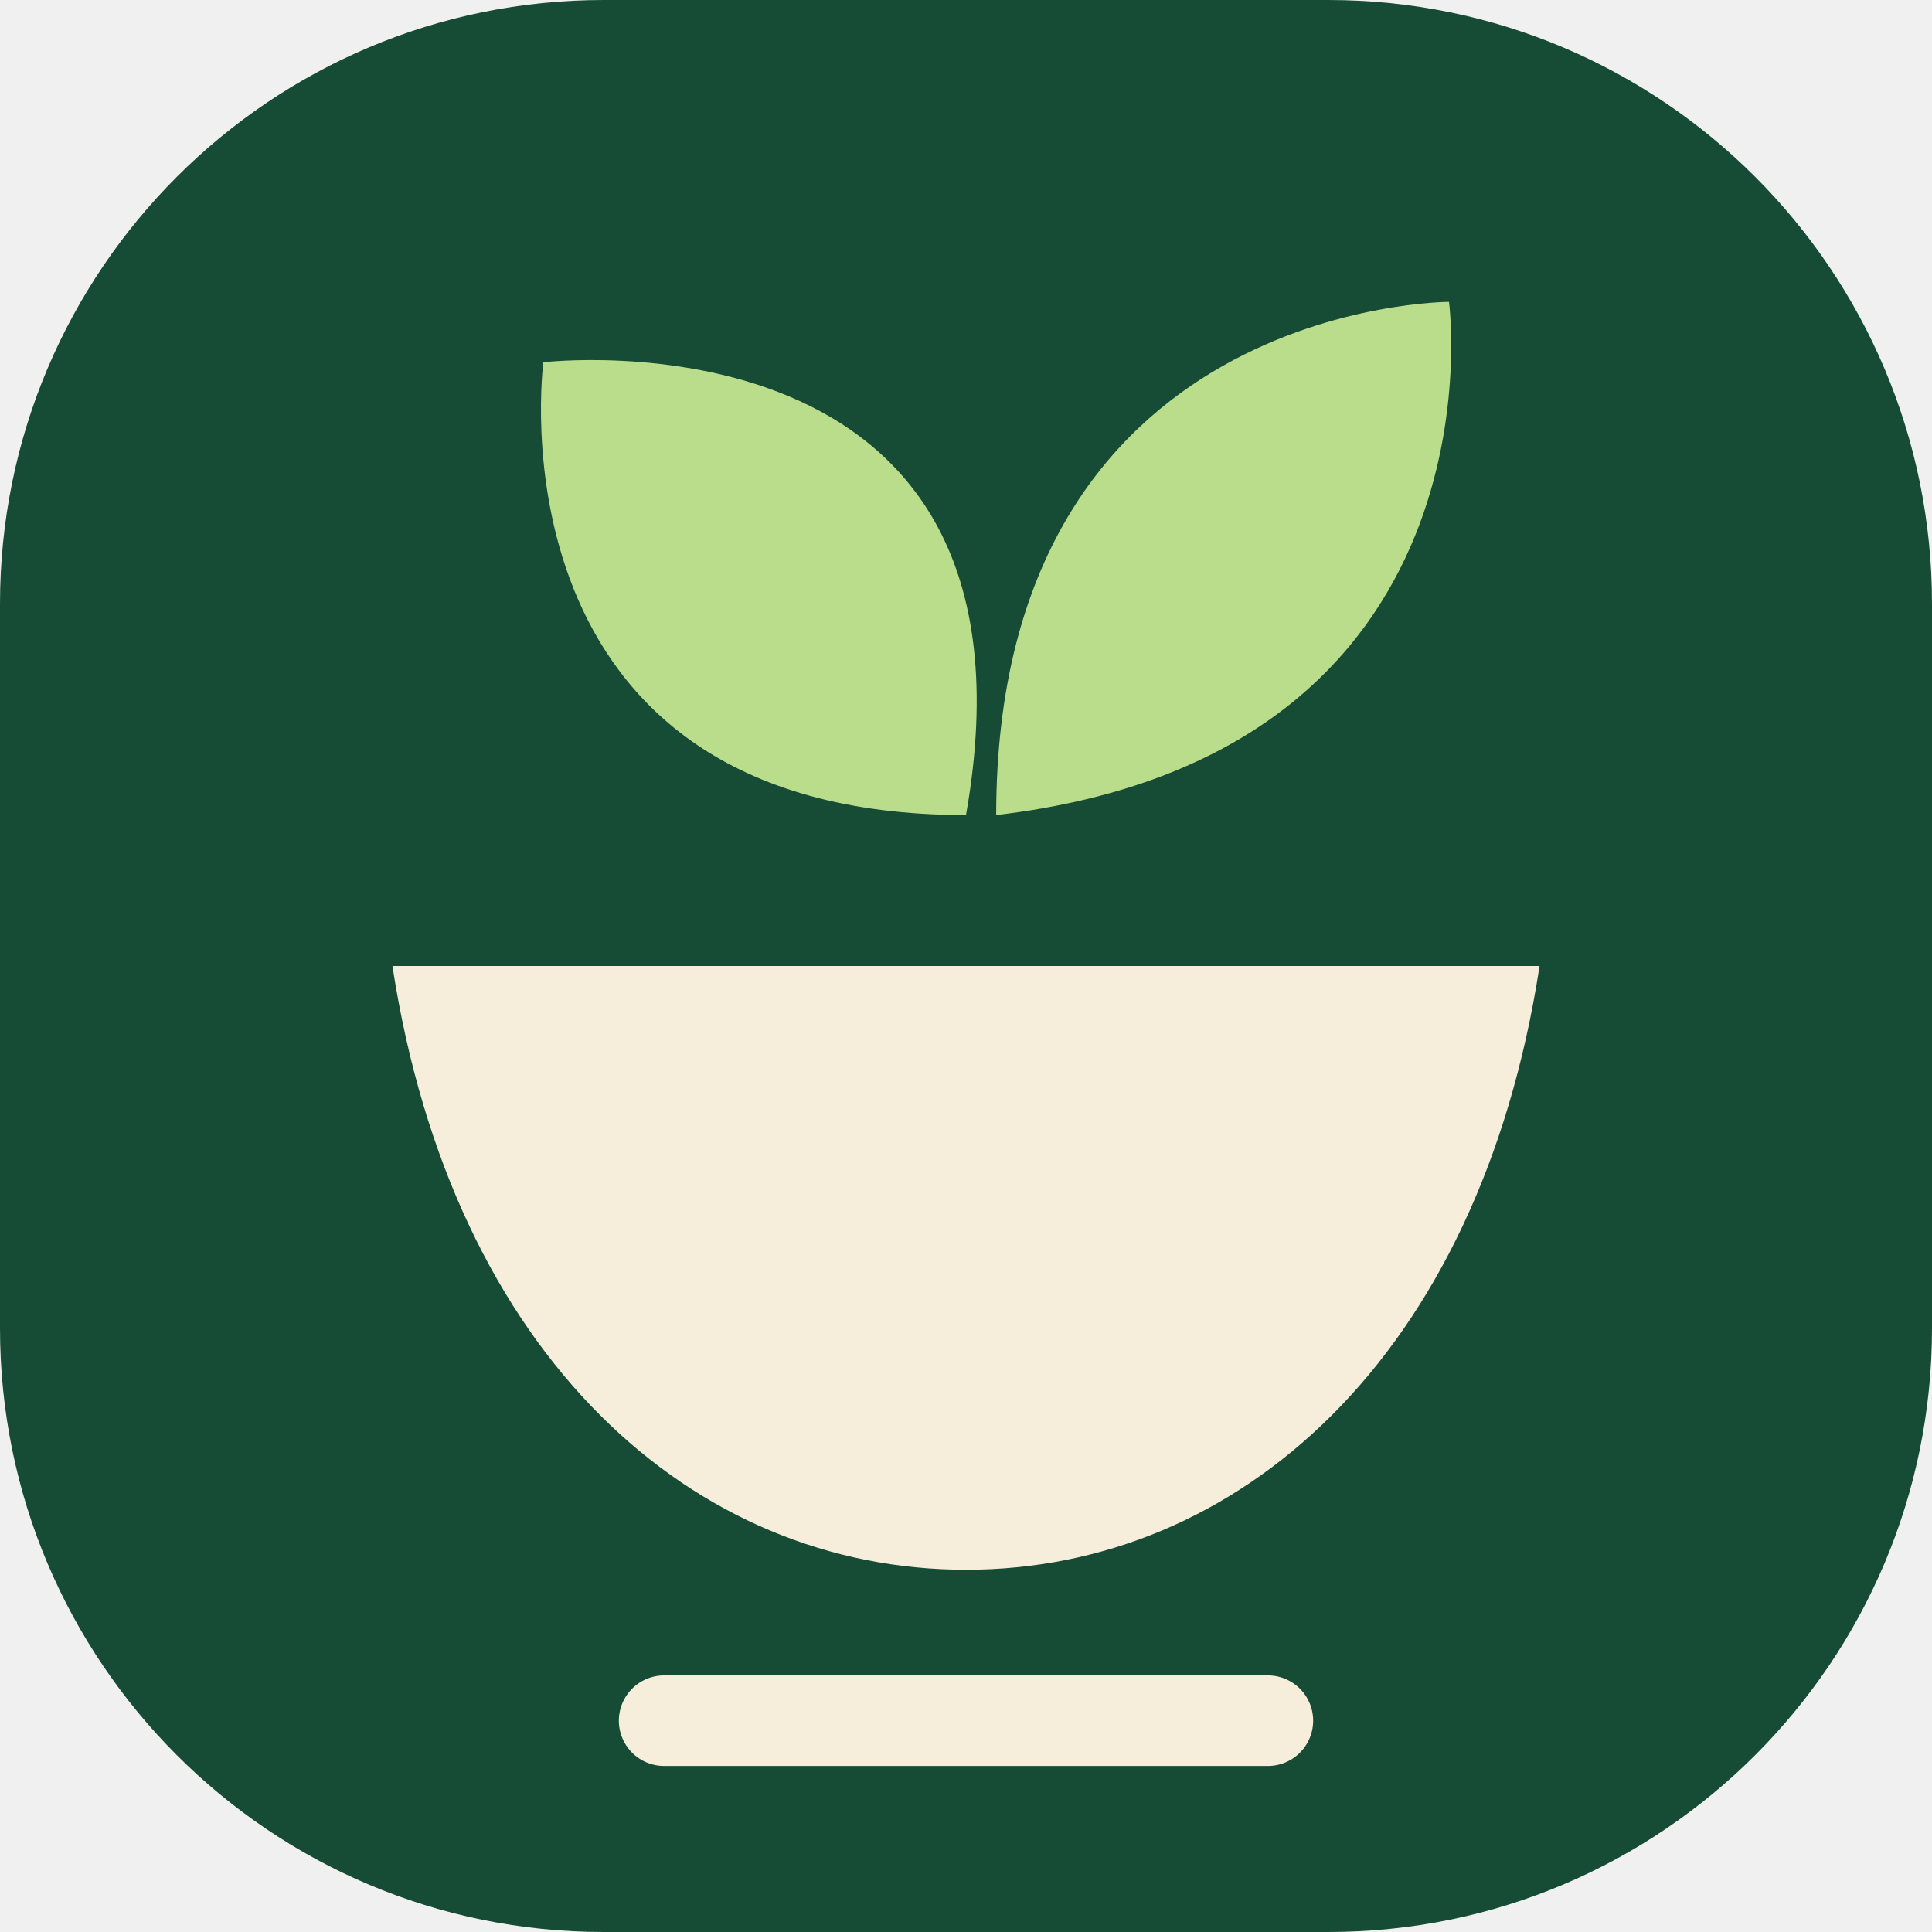
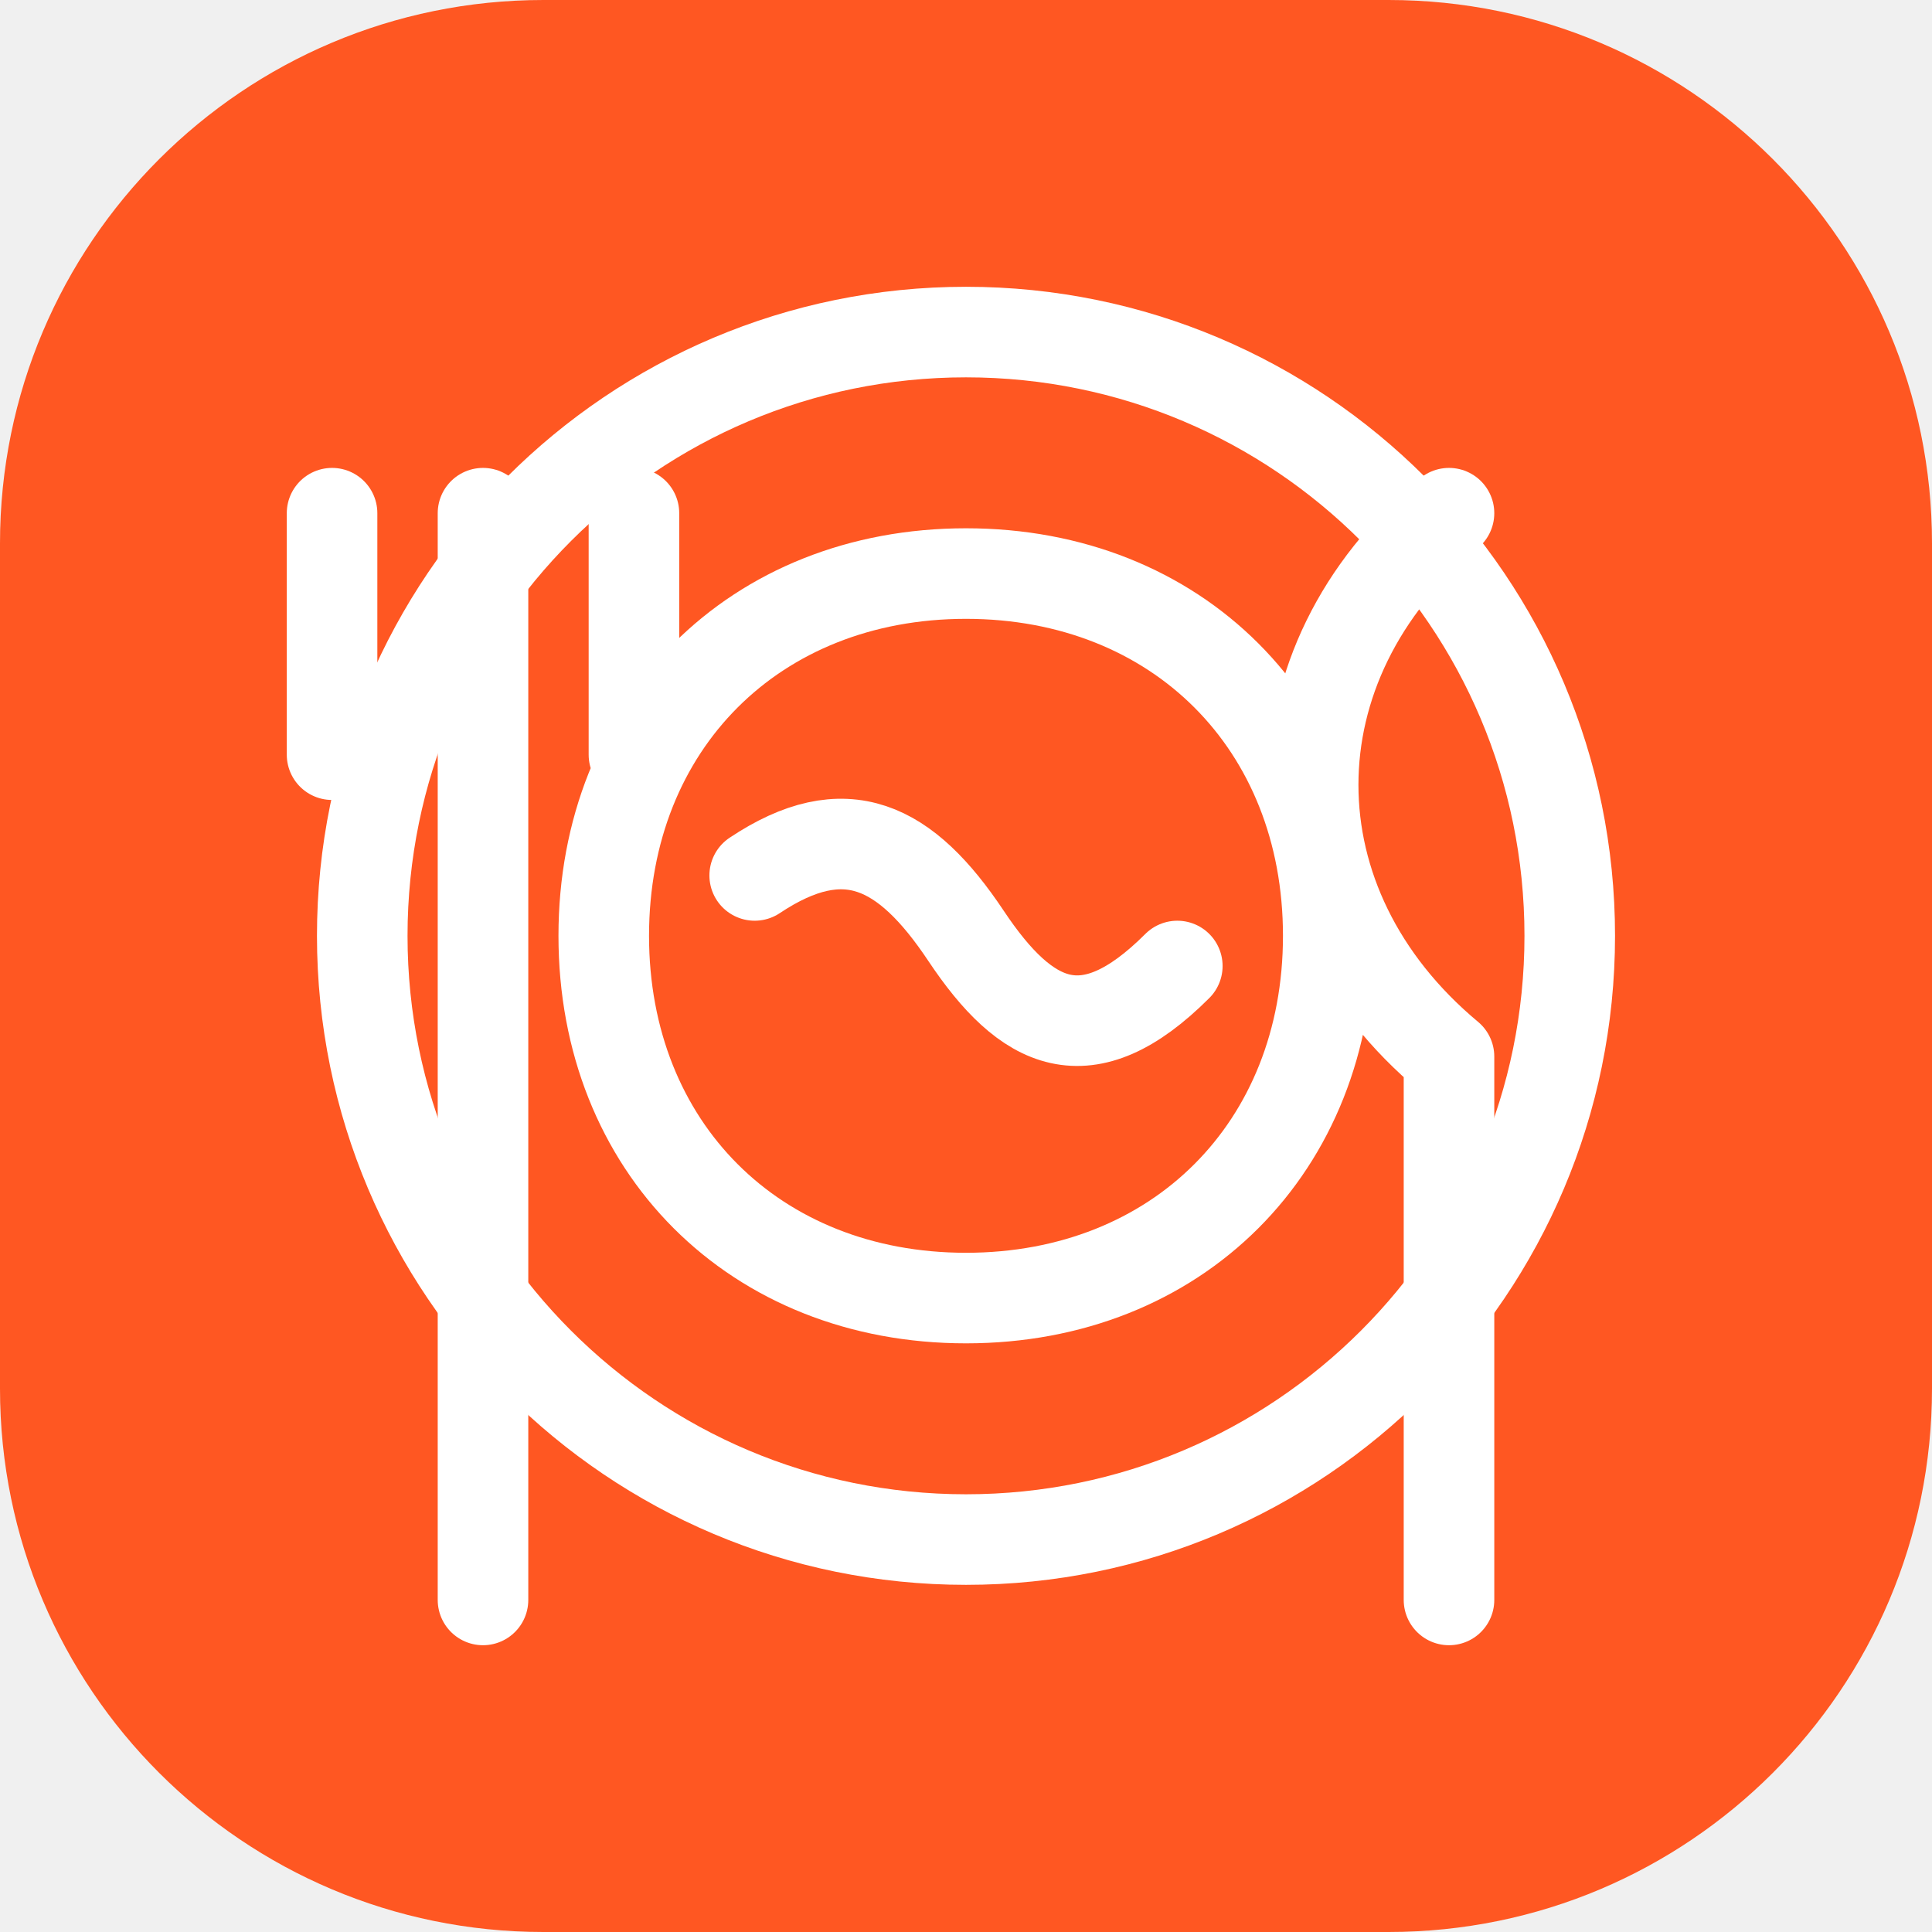
<svg xmlns="http://www.w3.org/2000/svg" viewBox="0 0 64 64">
-   <rect width="64" height="64" rx="20" fill="#164c35" />
-   <path d="M13 32h38c-2 13-10 20-19 20S15 45 13 32Z" fill="#f7eddb" />
-   <path d="M32 27C16 27 18 12 18 12s17-2 14 15ZM33 27c0-17 15-17 15-17s2 15-15 17Z" fill="#badd8c" />
-   <path d="M22 57h20" stroke="#f7eddb" stroke-width="3" stroke-linecap="round" />
+   <rect width="64" height="64" rx="18" fill="#ff5722" />
+   <circle cx="32" cy="31" r="20" fill="none" stroke="#fff" stroke-width="3" />
+   <path d="M16 17v16m-5-16v8m10-8v8m-5 8v20M48 17c-6 5-6 13 0 18v18M32 19c-7 0-12 5-12 12s5 12 12 12 12-5 12-12-5-12-12-12Zm-7 10c3-2 5-1 7 2s4 4 7 1" fill="none" stroke="#fff" stroke-width="3" stroke-linecap="round" stroke-linejoin="round" />
</svg>
